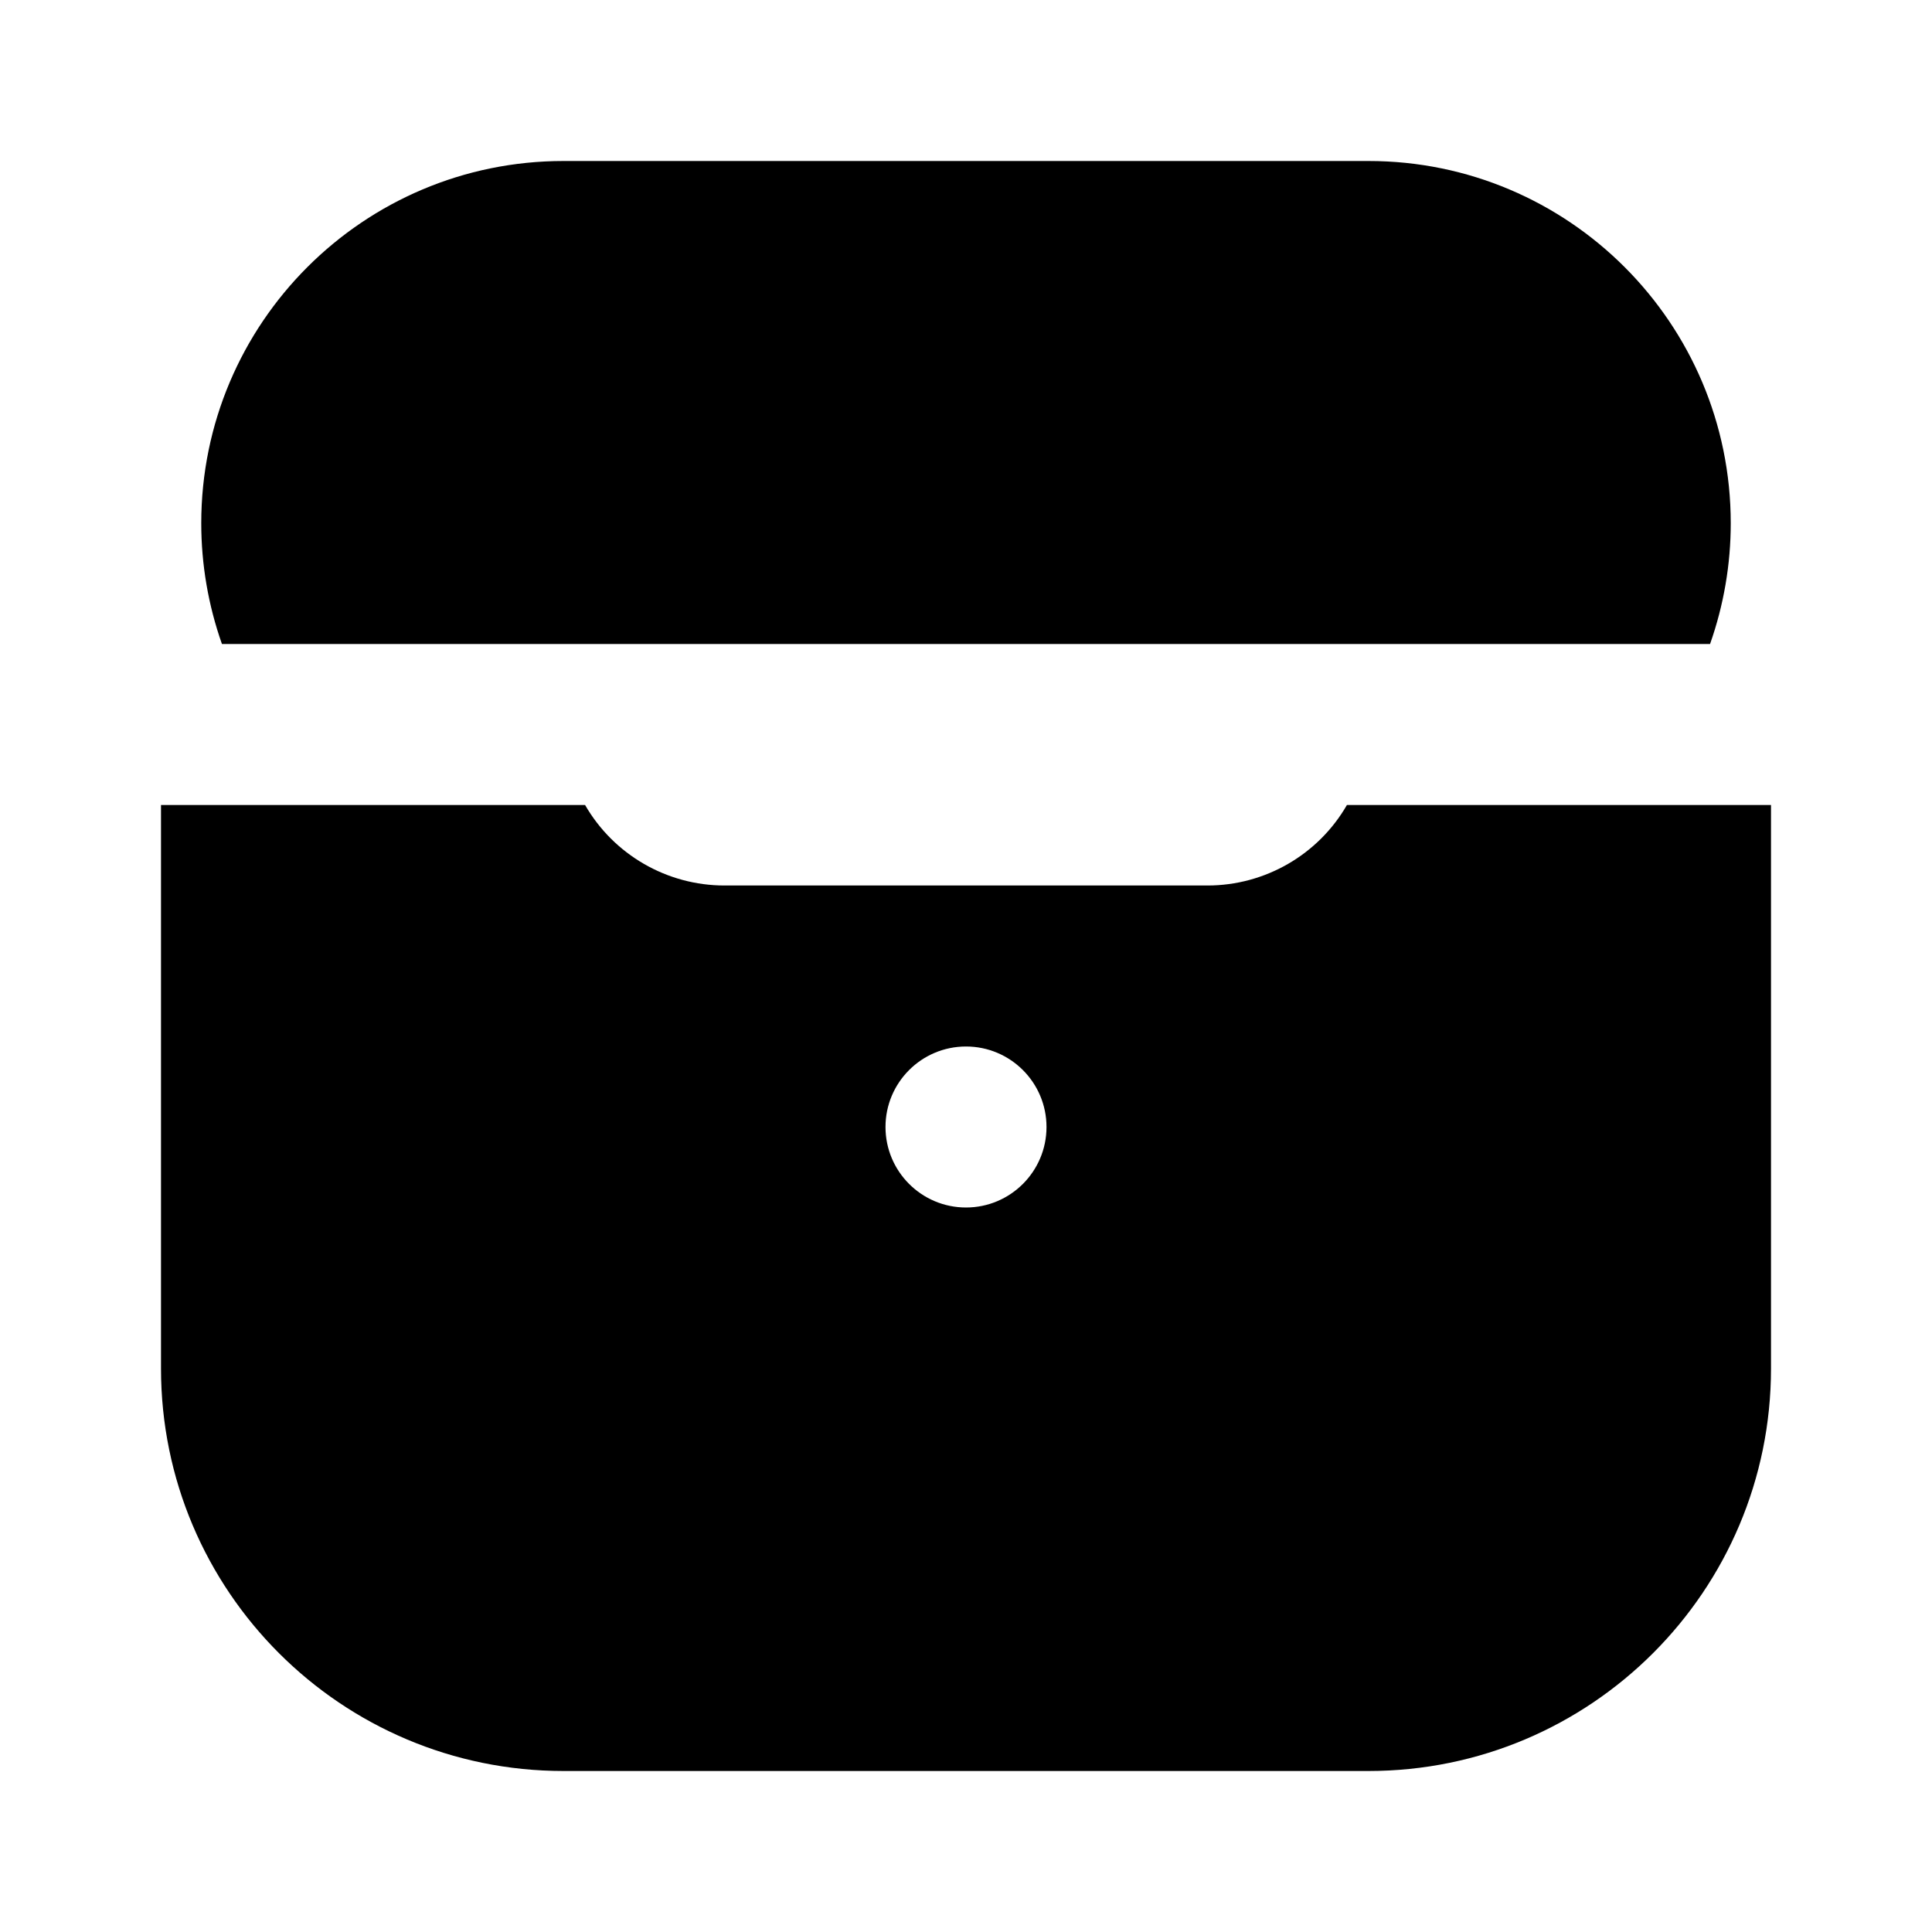
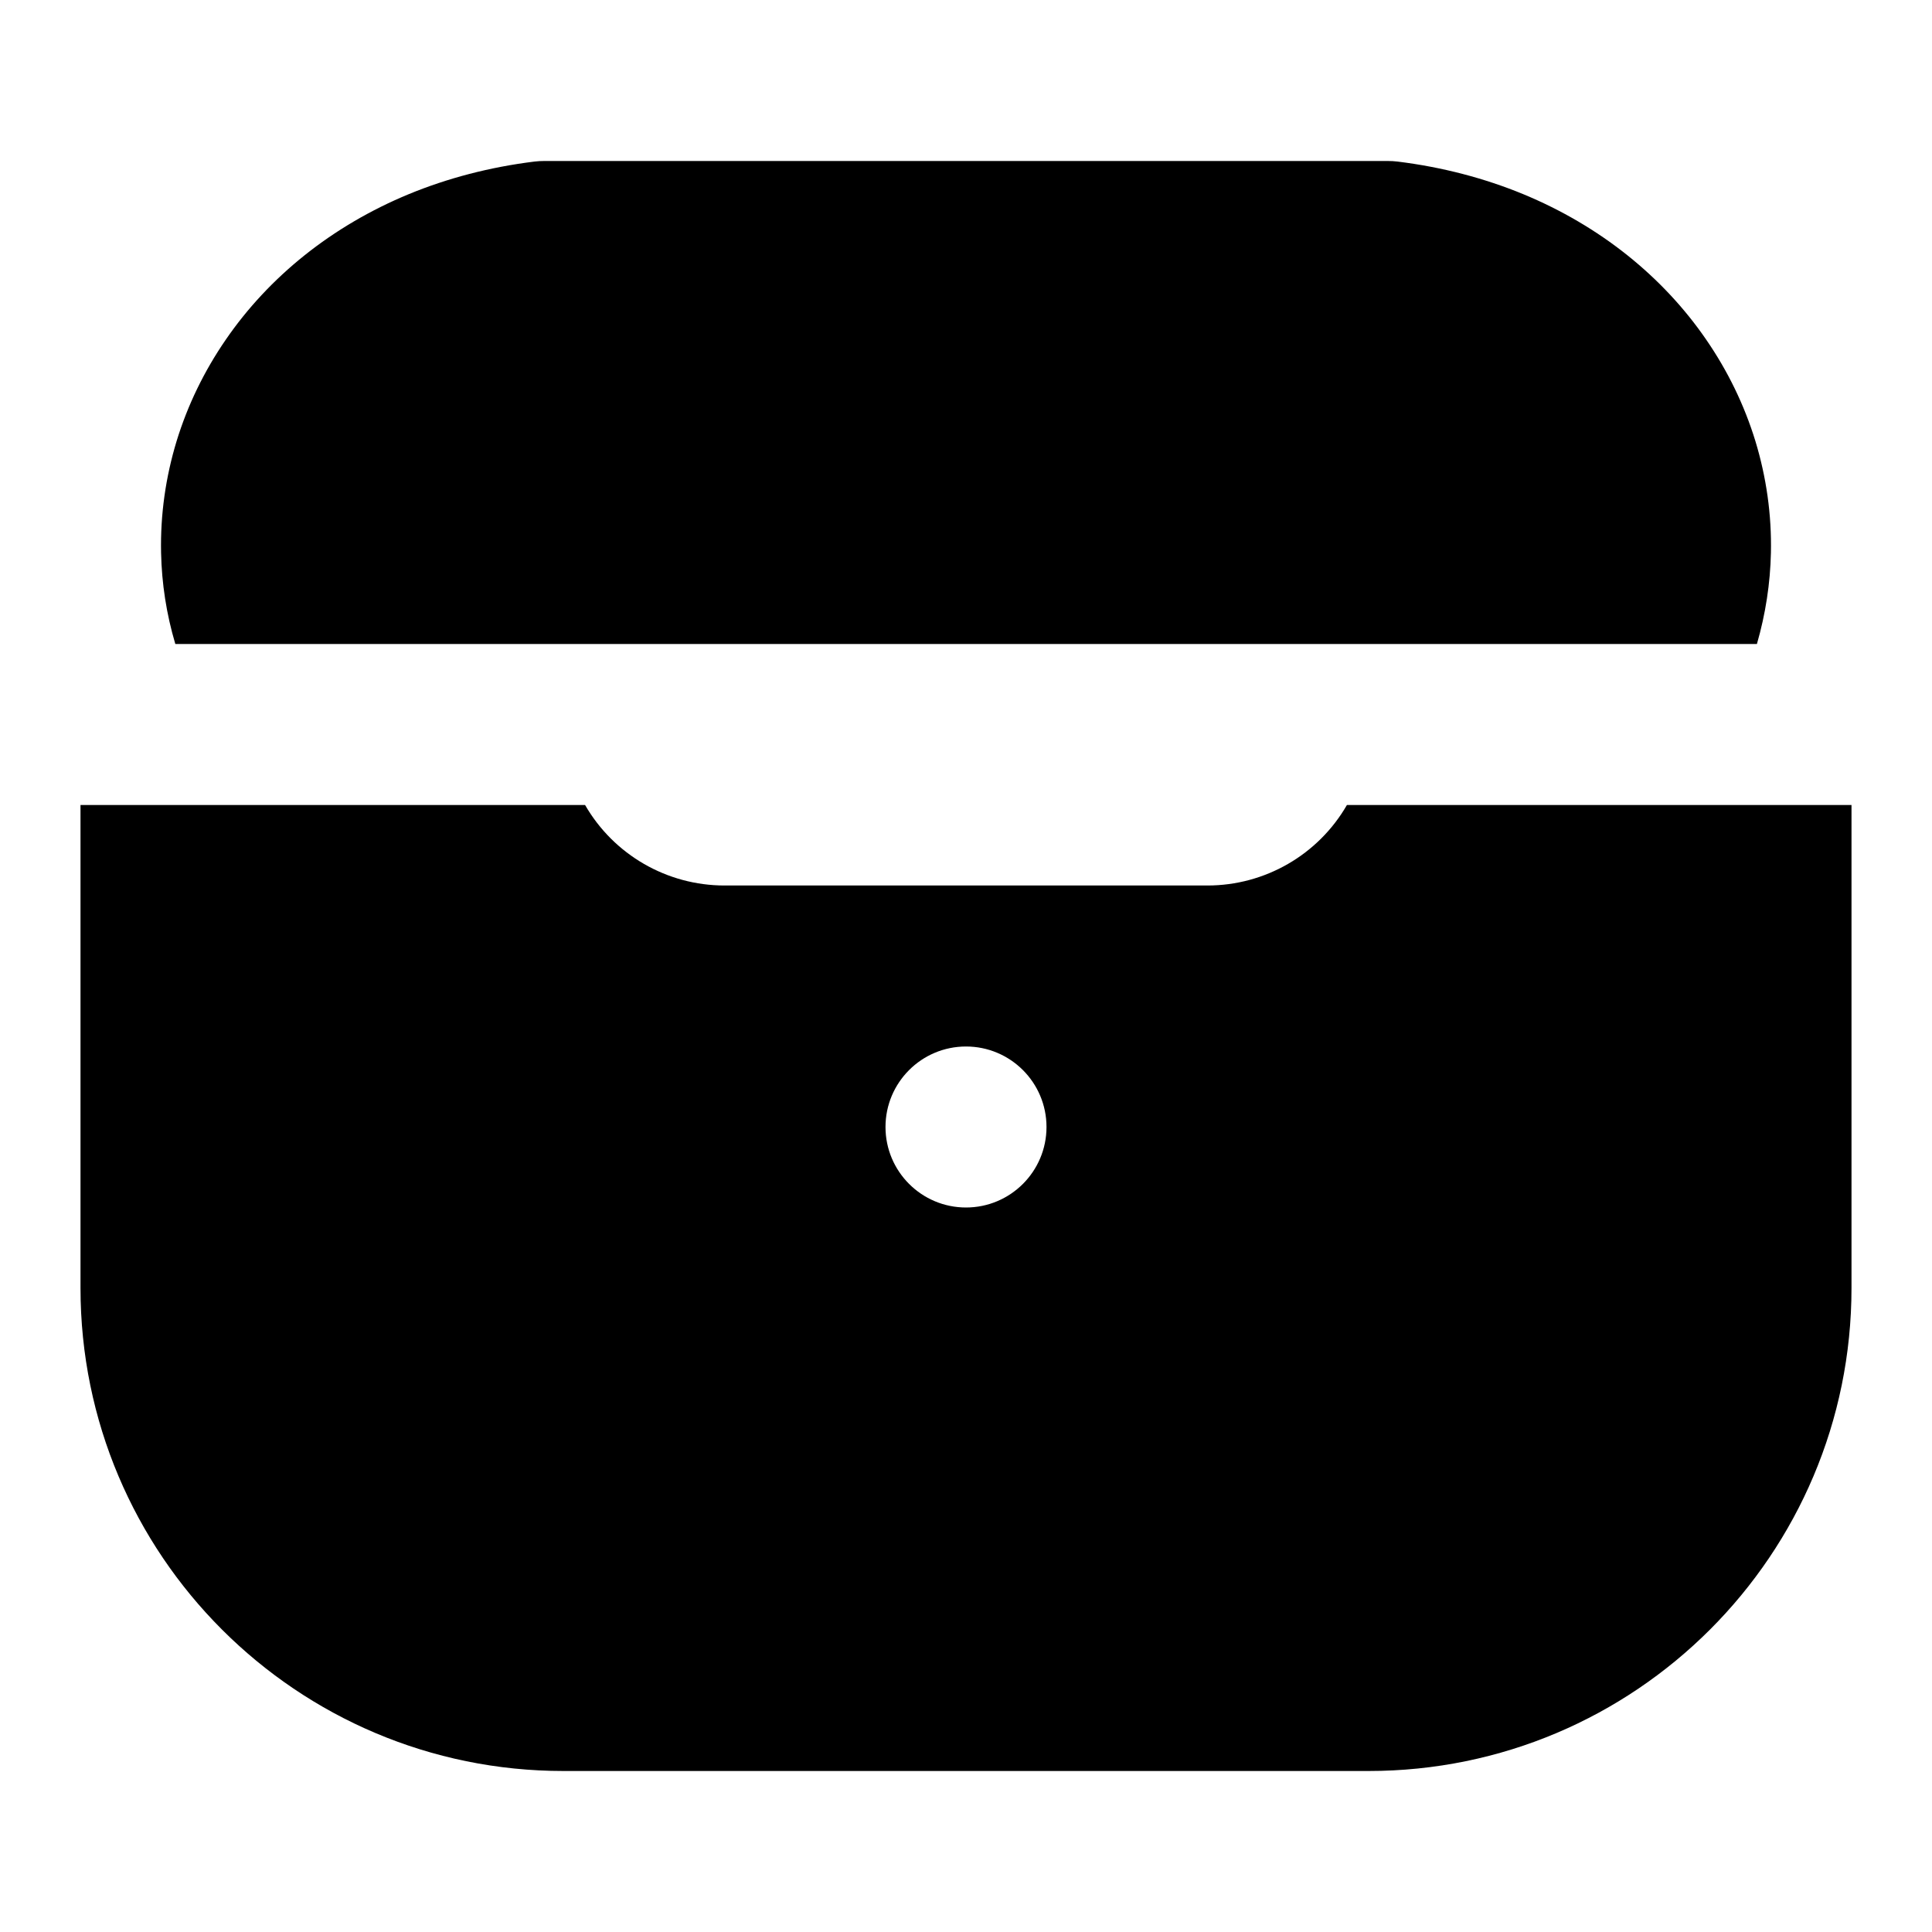
<svg xmlns="http://www.w3.org/2000/svg" width="24" height="24" viewBox="0 0 24 24" fill="none">
-   <path d="M2.757 8C2.587 7.518 2.5 7.011 2.5 6.5C2.5 4.015 4.515 2 7 2L17 2C19.485 2 21.5 4.015 21.5 6.5C21.5 7.011 21.413 7.518 21.243 8L2.757 8ZM22 10L22 17C22 19.761 19.761 22 17 22L7 22C4.239 22 2 19.761 2 17L2 10L22 10ZM7.268 10C7.625 10.619 8.286 11 9 11L15 11C15.714 11 16.375 10.619 16.732 10L7.268 10ZM13 14C13 13.448 12.552 13 12 13C11.448 13 11 13.448 11 14C11 14.552 11.448 15 12 15C12.552 15 13 14.552 13 14Z" fill="currentColor" />
+   <path d="M2.178 8C2.067 7.628 2.009 7.247 2.001 6.867C1.991 6.393 2.058 5.926 2.194 5.479C2.331 5.032 2.537 4.608 2.805 4.219C3.072 3.83 3.401 3.477 3.784 3.171C4.166 2.866 4.601 2.609 5.08 2.411C5.559 2.214 6.081 2.076 6.639 2.007C6.679 2.002 6.72 2 6.761 2L17.239 2C17.28 2 17.321 2.002 17.361 2.007C17.919 2.076 18.441 2.214 18.92 2.411C19.399 2.609 19.834 2.866 20.216 3.171C20.599 3.477 20.928 3.83 21.195 4.219C21.463 4.608 21.669 5.032 21.806 5.479C21.942 5.926 22.009 6.393 21.999 6.867C21.991 7.245 21.933 7.626 21.825 8ZM23 10L23 16C23 19.314 20.314 22 17 22L7 22C3.686 22 1 19.314 1 16L1 10L23 10ZM7.268 10C7.625 10.619 8.286 11 9 11L15 11C15.714 11 16.375 10.619 16.732 10L7.268 10ZM13 14C13 13.448 12.552 13 12 13C11.448 13 11 13.448 11 14C11 14.552 11.448 15 12 15C12.552 15 13 14.552 13 14Z" fill="currentColor" />
</svg>
